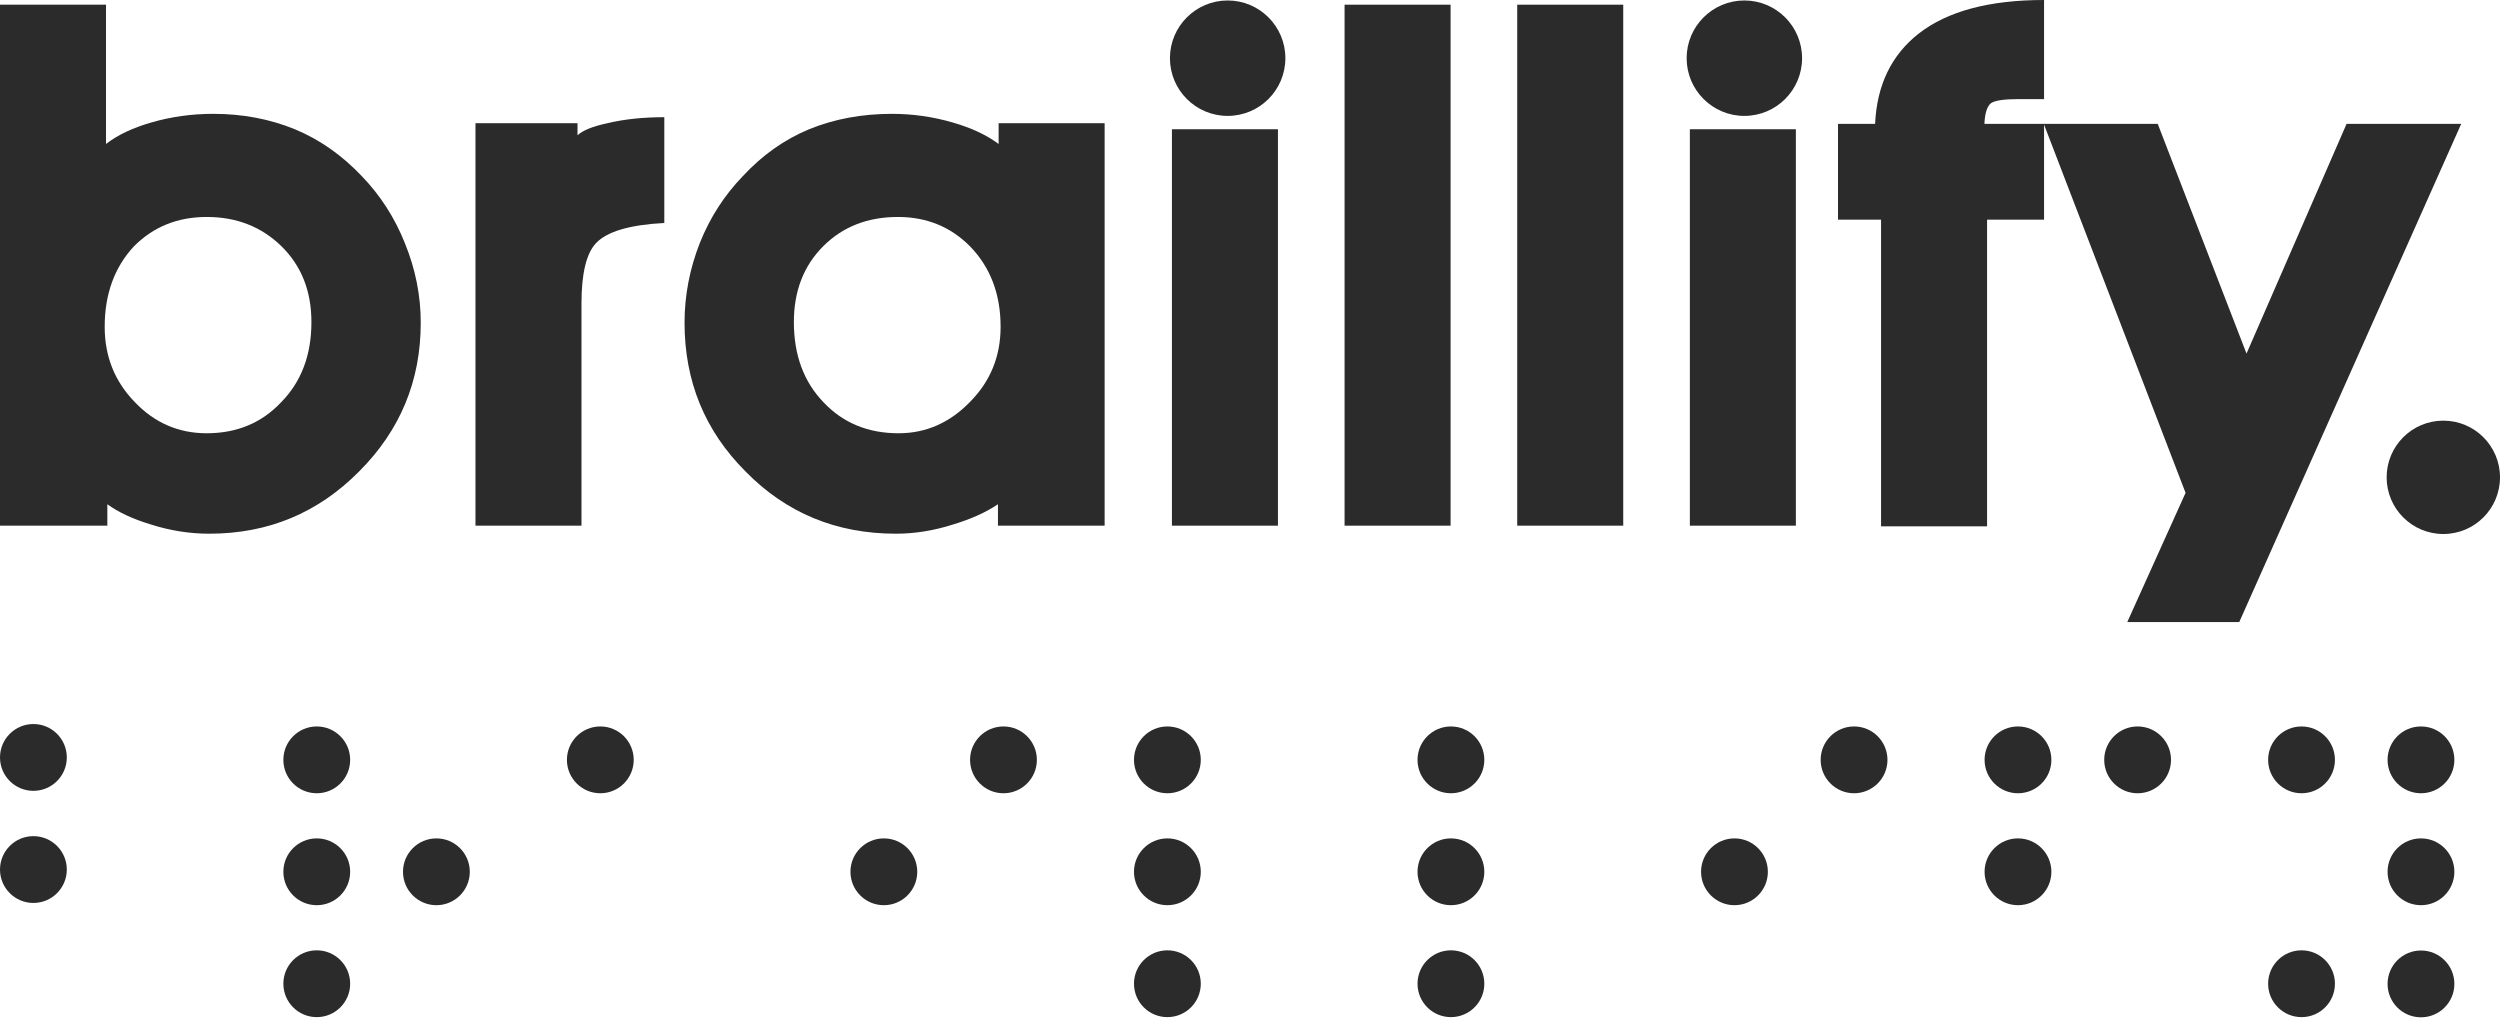
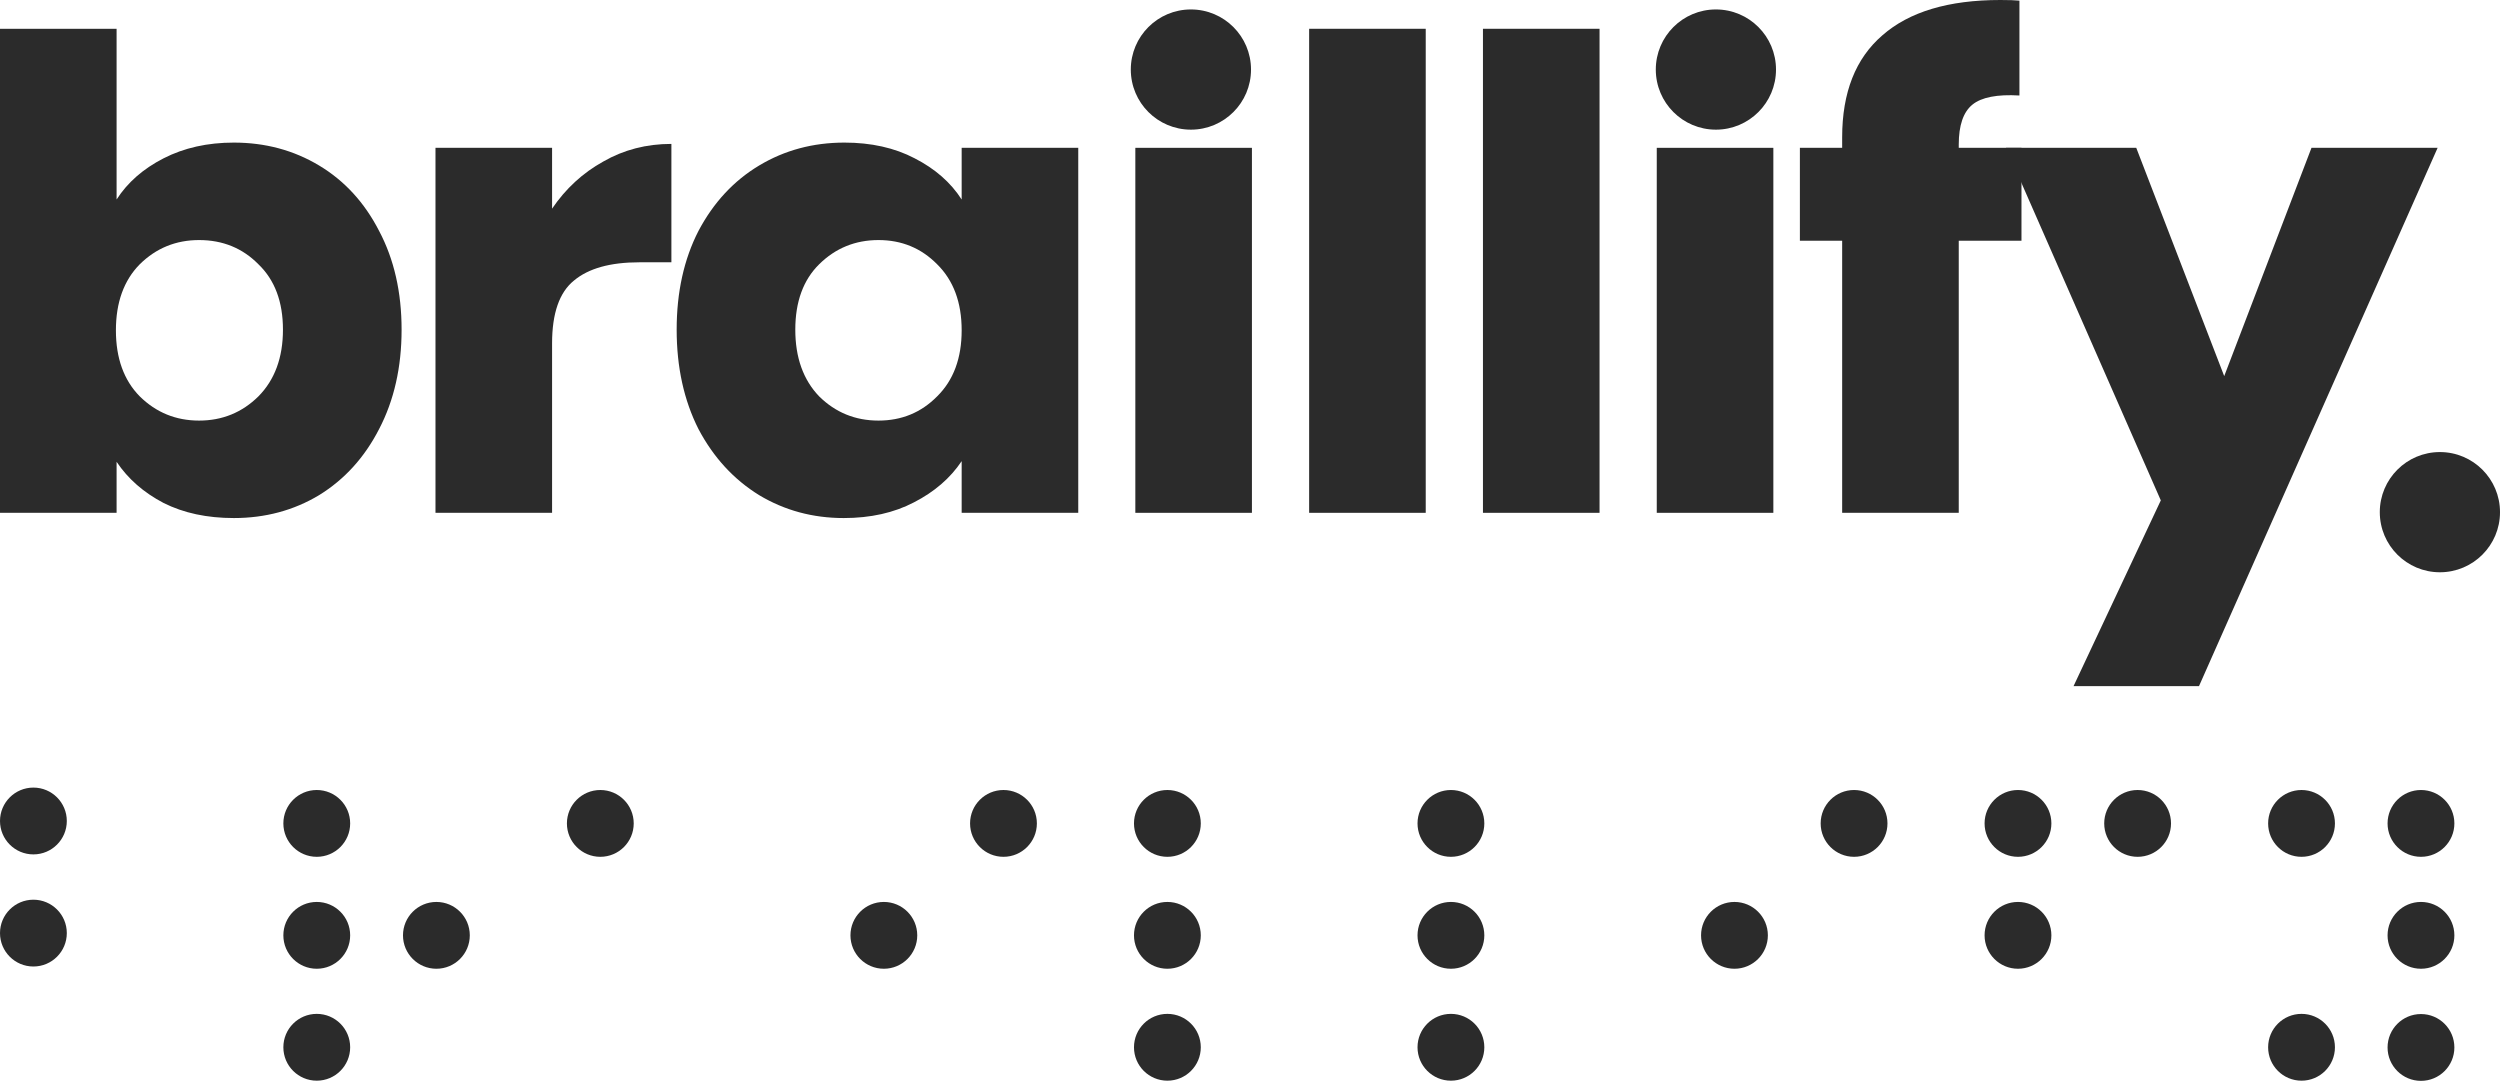
- <svg xmlns="http://www.w3.org/2000/svg" width="838" height="341" viewBox="0 0 838 341" fill="none">
-   <path d="M685.07 41.525H723.272L753.034 118.517L786.571 41.525H824.995L750.591 208.527H713.055L732.6 165.205L685.07 41.525Z" fill="#2B2B2B" />
-   <path d="M666.069 176.429H630.532V73.624H616.096V41.526H628.533C629.126 28.507 634.012 18.406 643.192 11.223C652.817 3.741 666.809 0 685.17 0V33.221H676.508C671.77 33.221 668.734 33.67 667.402 34.568C666.069 35.615 665.329 37.934 665.18 41.526H685.17V73.624H666.069V176.429Z" fill="#2B2B2B" />
-   <path d="M566.439 176.205V43.322H601.976V176.205H566.439Z" fill="#2B2B2B" />
-   <path d="M508.572 176.205V1.571H544.109V176.205H508.572Z" fill="#2B2B2B" />
-   <path d="M450.699 176.205V1.571H486.236V176.205H450.699Z" fill="#2B2B2B" />
-   <path d="M392.83 176.205V43.322H428.367V176.205H392.83Z" fill="#2B2B2B" />
-   <path d="M300.31 178.898C280.321 178.898 263.515 171.94 249.892 158.023C236.27 144.406 229.459 127.795 229.459 108.192C229.459 99.064 231.162 90.16 234.567 81.481C237.973 72.951 242.785 65.469 249.004 59.034C255.519 52.001 262.923 46.763 271.214 43.322C279.654 39.88 288.909 38.159 298.977 38.159C305.936 38.159 312.748 39.132 319.411 41.077C325.63 42.873 330.738 45.267 334.736 48.26V41.301H370.272V176.205H334.514V169.022C330.516 171.715 325.556 173.96 319.633 175.756C313.118 177.851 306.677 178.898 300.31 178.898ZM335.402 109.539C335.402 98.615 331.997 89.636 325.185 82.603C318.67 76.019 310.601 72.727 300.976 72.727C290.907 72.727 282.616 75.944 276.101 82.379C269.438 88.963 266.106 97.492 266.106 107.967C266.106 119.041 269.438 128.02 276.101 134.903C282.616 141.787 290.982 145.229 301.198 145.229C310.379 145.229 318.374 141.712 325.185 134.679C331.997 127.795 335.402 119.415 335.402 109.539Z" fill="#2B2B2B" />
-   <path d="M194.913 176.205H159.377V41.302H193.581V45.342C195.358 43.696 198.689 42.349 203.575 41.302C209.202 39.955 215.569 39.282 222.676 39.282V74.747C211.127 75.346 203.501 77.59 199.8 81.481C196.542 84.923 194.913 91.657 194.913 101.683V176.205Z" fill="#2B2B2B" />
-   <path d="M70.185 178.898C63.522 178.898 56.932 177.851 50.417 175.756C44.495 173.96 39.682 171.715 35.981 169.022V176.205H0V1.571H35.536V48.26C39.386 45.267 44.421 42.873 50.639 41.077C57.303 39.132 64.262 38.159 71.517 38.159C81.29 38.159 90.396 39.88 98.836 43.322C107.128 46.763 114.605 52.001 121.268 59.034C127.487 65.469 132.299 72.951 135.705 81.481C139.259 90.16 141.035 99.064 141.035 108.192C141.035 127.645 134.15 144.256 120.38 158.023C106.609 171.94 89.878 178.898 70.185 178.898ZM35.092 109.539C35.092 119.415 38.424 127.795 45.087 134.679C51.75 141.712 59.82 145.228 69.296 145.228C79.365 145.228 87.657 141.787 94.172 134.903C100.983 128.019 104.388 119.041 104.388 107.967C104.388 97.492 100.983 88.963 94.172 82.378C87.509 75.944 79.217 72.726 69.296 72.726C59.524 72.726 51.38 76.019 44.865 82.603C38.35 89.636 35.092 98.615 35.092 109.539Z" fill="#2B2B2B" />
-   <circle cx="411.51" cy="19.505" r="19.346" fill="#2B2B2B" />
-   <circle cx="584.708" cy="19.505" r="19.346" fill="#2B2B2B" />
-   <circle cx="819" cy="160" r="19" fill="#2B2B2B" />
-   <circle cx="106.179" cy="254.703" r="11.197" fill="#2B2B2B" />
-   <circle cx="106.179" cy="292.224" r="11.197" fill="#2B2B2B" />
-   <circle cx="106.179" cy="329.744" r="11.197" fill="#2B2B2B" />
-   <circle cx="146.279" cy="292.224" r="11.197" fill="#2B2B2B" />
-   <circle cx="201.226" cy="254.703" r="11.197" fill="#2B2B2B" />
-   <circle cx="296.267" cy="292.224" r="11.197" fill="#2B2B2B" />
-   <circle cx="336.363" cy="254.703" r="11.197" fill="#2B2B2B" />
-   <circle cx="391.308" cy="254.703" r="11.197" fill="#2B2B2B" />
-   <circle cx="391.308" cy="292.224" r="11.197" fill="#2B2B2B" />
-   <circle cx="391.308" cy="329.744" r="11.197" fill="#2B2B2B" />
-   <circle cx="486.349" cy="254.703" r="11.197" fill="#2B2B2B" />
-   <circle cx="486.349" cy="292.224" r="11.197" fill="#2B2B2B" />
-   <circle cx="486.349" cy="329.744" r="11.197" fill="#2B2B2B" />
-   <circle cx="581.392" cy="292.224" r="11.197" fill="#2B2B2B" />
-   <circle cx="621.482" cy="254.703" r="11.197" fill="#2B2B2B" />
-   <circle cx="676.427" cy="254.703" r="11.197" fill="#2B2B2B" />
-   <circle cx="676.427" cy="292.224" r="11.197" fill="#2B2B2B" />
-   <circle cx="716.529" cy="254.703" r="11.197" fill="#2B2B2B" />
-   <circle cx="771.474" cy="254.703" r="11.197" fill="#2B2B2B" />
-   <circle cx="771.474" cy="329.744" r="11.197" fill="#2B2B2B" />
-   <circle cx="811.509" cy="254.703" r="11.197" fill="#2B2B2B" />
-   <circle cx="811.509" cy="292.224" r="11.197" fill="#2B2B2B" />
-   <circle cx="811.509" cy="329.803" r="11.197" fill="#2B2B2B" />
-   <circle cx="11.197" cy="253.893" r="11.197" fill="#2B2B2B" />
-   <circle cx="11.197" cy="291.473" r="11.197" fill="#2B2B2B" />
+ <svg xmlns="http://www.w3.org/2000/svg" width="838" height="363" viewBox="0 0 838 363" fill="none">
+   <path d="M817.091 49.552L737.1 230H695.048L724.302 167.731L672.422 49.552H716.074L745.556 126.073L774.81 49.552H817.091Z" fill="#2B2B2B" />
+   <path d="M677.599 80.686H656.573V171.897H617.492V80.686H603.322V49.552H617.492V46.044C617.492 30.988 621.987 19.587 630.976 11.84C639.966 3.947 653.145 0 670.515 0C673.409 0 675.543 0.073 676.914 0.219V32.011C669.448 31.573 664.191 32.596 661.144 35.081C658.097 37.566 656.573 42.024 656.573 48.456V49.552H677.599V80.686Z" fill="#2B2B2B" />
+   <path d="M594.427 49.552V171.897H555.346V49.552H594.427Z" fill="#2B2B2B" />
+   <path d="M536.167 9.647V171.897H497.086V9.647H536.167Z" fill="#2B2B2B" />
+   <path d="M477.905 9.647V171.897H438.824V9.647H477.905Z" fill="#2B2B2B" />
+   <path d="M419.646 49.552V171.897H380.564V49.552H419.646Z" fill="#2B2B2B" />
+   <path d="M226.818 110.505C226.818 97.934 229.256 86.899 234.132 77.397C239.16 67.896 245.94 60.588 254.472 55.472C263.005 50.356 272.527 47.798 283.04 47.798C292.03 47.798 299.877 49.552 306.581 53.06C313.437 56.568 318.693 61.172 322.35 66.873V49.552H361.431V171.897H322.35V154.576C318.541 160.276 313.208 164.881 306.352 168.389C299.648 171.897 291.801 173.651 282.812 173.651C272.451 173.651 263.005 171.093 254.472 165.977C245.94 160.715 239.16 153.333 234.132 143.832C229.256 134.185 226.818 123.076 226.818 110.505ZM322.35 110.724C322.35 101.369 319.608 93.988 314.123 88.579C308.79 83.171 302.238 80.467 294.468 80.467C286.697 80.467 280.069 83.171 274.584 88.579C269.252 93.842 266.585 101.15 266.585 110.505C266.585 119.86 269.252 127.315 274.584 132.869C280.069 138.278 286.697 140.982 294.468 140.982C302.238 140.982 308.79 138.278 314.123 132.869C319.608 127.461 322.35 120.079 322.35 110.724Z" fill="#2B2B2B" />
+   <path d="M185.056 69.943C189.627 63.219 195.34 57.957 202.197 54.157C209.053 50.21 216.671 48.237 225.051 48.237V87.922H214.31C204.558 87.922 197.245 89.968 192.369 94.061C187.494 98.008 185.056 105.024 185.056 115.11V171.897H145.975V49.552H185.056V69.943Z" fill="#2B2B2B" />
+   <path d="M39.081 66.873C42.738 61.173 47.995 56.568 54.851 53.06C61.707 49.552 69.554 47.798 78.391 47.798C88.904 47.798 98.427 50.356 106.959 55.472C115.491 60.588 122.195 67.897 127.071 77.398C132.099 86.899 134.613 97.935 134.613 110.505C134.613 123.076 132.099 134.185 127.071 143.832C122.195 153.333 115.491 160.715 106.959 165.977C98.427 171.093 88.904 173.651 78.391 173.651C69.401 173.651 61.555 171.97 54.851 168.608C48.147 165.1 42.89 160.496 39.081 154.795V171.897H0V9.647H39.081V66.873ZM94.846 110.505C94.846 101.15 92.104 93.842 86.619 88.58C81.286 83.171 74.658 80.467 66.735 80.467C58.965 80.467 52.337 83.171 46.852 88.58C41.519 93.988 38.853 101.37 38.853 110.725C38.853 120.08 41.519 127.461 46.852 132.869C52.337 138.278 58.965 140.982 66.735 140.982C74.506 140.982 81.133 138.278 86.619 132.869C92.104 127.315 94.846 119.86 94.846 110.505Z" fill="#2B2B2B" />
+   <circle cx="575.17" cy="23.315" r="20.147" fill="#2B2B2B" />
+   <circle cx="817.854" cy="171.678" r="20.147" fill="#2B2B2B" />
+   <circle cx="399.192" cy="23.315" r="20.147" fill="#2B2B2B" />
+   <circle cx="106.179" cy="276.007" r="11.197" fill="#2B2B2B" />
+   <circle cx="106.179" cy="313.528" r="11.197" fill="#2B2B2B" />
+   <circle cx="106.179" cy="351.047" r="11.197" fill="#2B2B2B" />
+   <circle cx="146.279" cy="313.528" r="11.197" fill="#2B2B2B" />
+   <circle cx="201.226" cy="276.007" r="11.197" fill="#2B2B2B" />
+   <circle cx="296.267" cy="313.528" r="11.197" fill="#2B2B2B" />
+   <circle cx="336.363" cy="276.007" r="11.197" fill="#2B2B2B" />
+   <circle cx="391.308" cy="276.007" r="11.197" fill="#2B2B2B" />
+   <circle cx="391.308" cy="313.528" r="11.197" fill="#2B2B2B" />
+   <circle cx="391.308" cy="351.047" r="11.197" fill="#2B2B2B" />
+   <circle cx="486.349" cy="276.007" r="11.197" fill="#2B2B2B" />
+   <circle cx="486.349" cy="313.528" r="11.197" fill="#2B2B2B" />
+   <circle cx="486.349" cy="351.047" r="11.197" fill="#2B2B2B" />
+   <circle cx="581.392" cy="313.528" r="11.197" fill="#2B2B2B" />
+   <circle cx="621.482" cy="276.007" r="11.197" fill="#2B2B2B" />
+   <circle cx="676.427" cy="276.007" r="11.197" fill="#2B2B2B" />
+   <circle cx="676.427" cy="313.528" r="11.197" fill="#2B2B2B" />
+   <circle cx="716.529" cy="276.007" r="11.197" fill="#2B2B2B" />
+   <circle cx="771.474" cy="276.007" r="11.197" fill="#2B2B2B" />
+   <circle cx="771.474" cy="351.047" r="11.197" fill="#2B2B2B" />
+   <circle cx="811.509" cy="276.007" r="11.197" fill="#2B2B2B" />
+   <circle cx="811.509" cy="313.528" r="11.197" fill="#2B2B2B" />
+   <circle cx="811.509" cy="351.106" r="11.197" fill="#2B2B2B" />
+   <circle cx="11.197" cy="275.197" r="11.197" fill="#2B2B2B" />
+   <circle cx="11.197" cy="312.777" r="11.197" fill="#2B2B2B" />
</svg>
